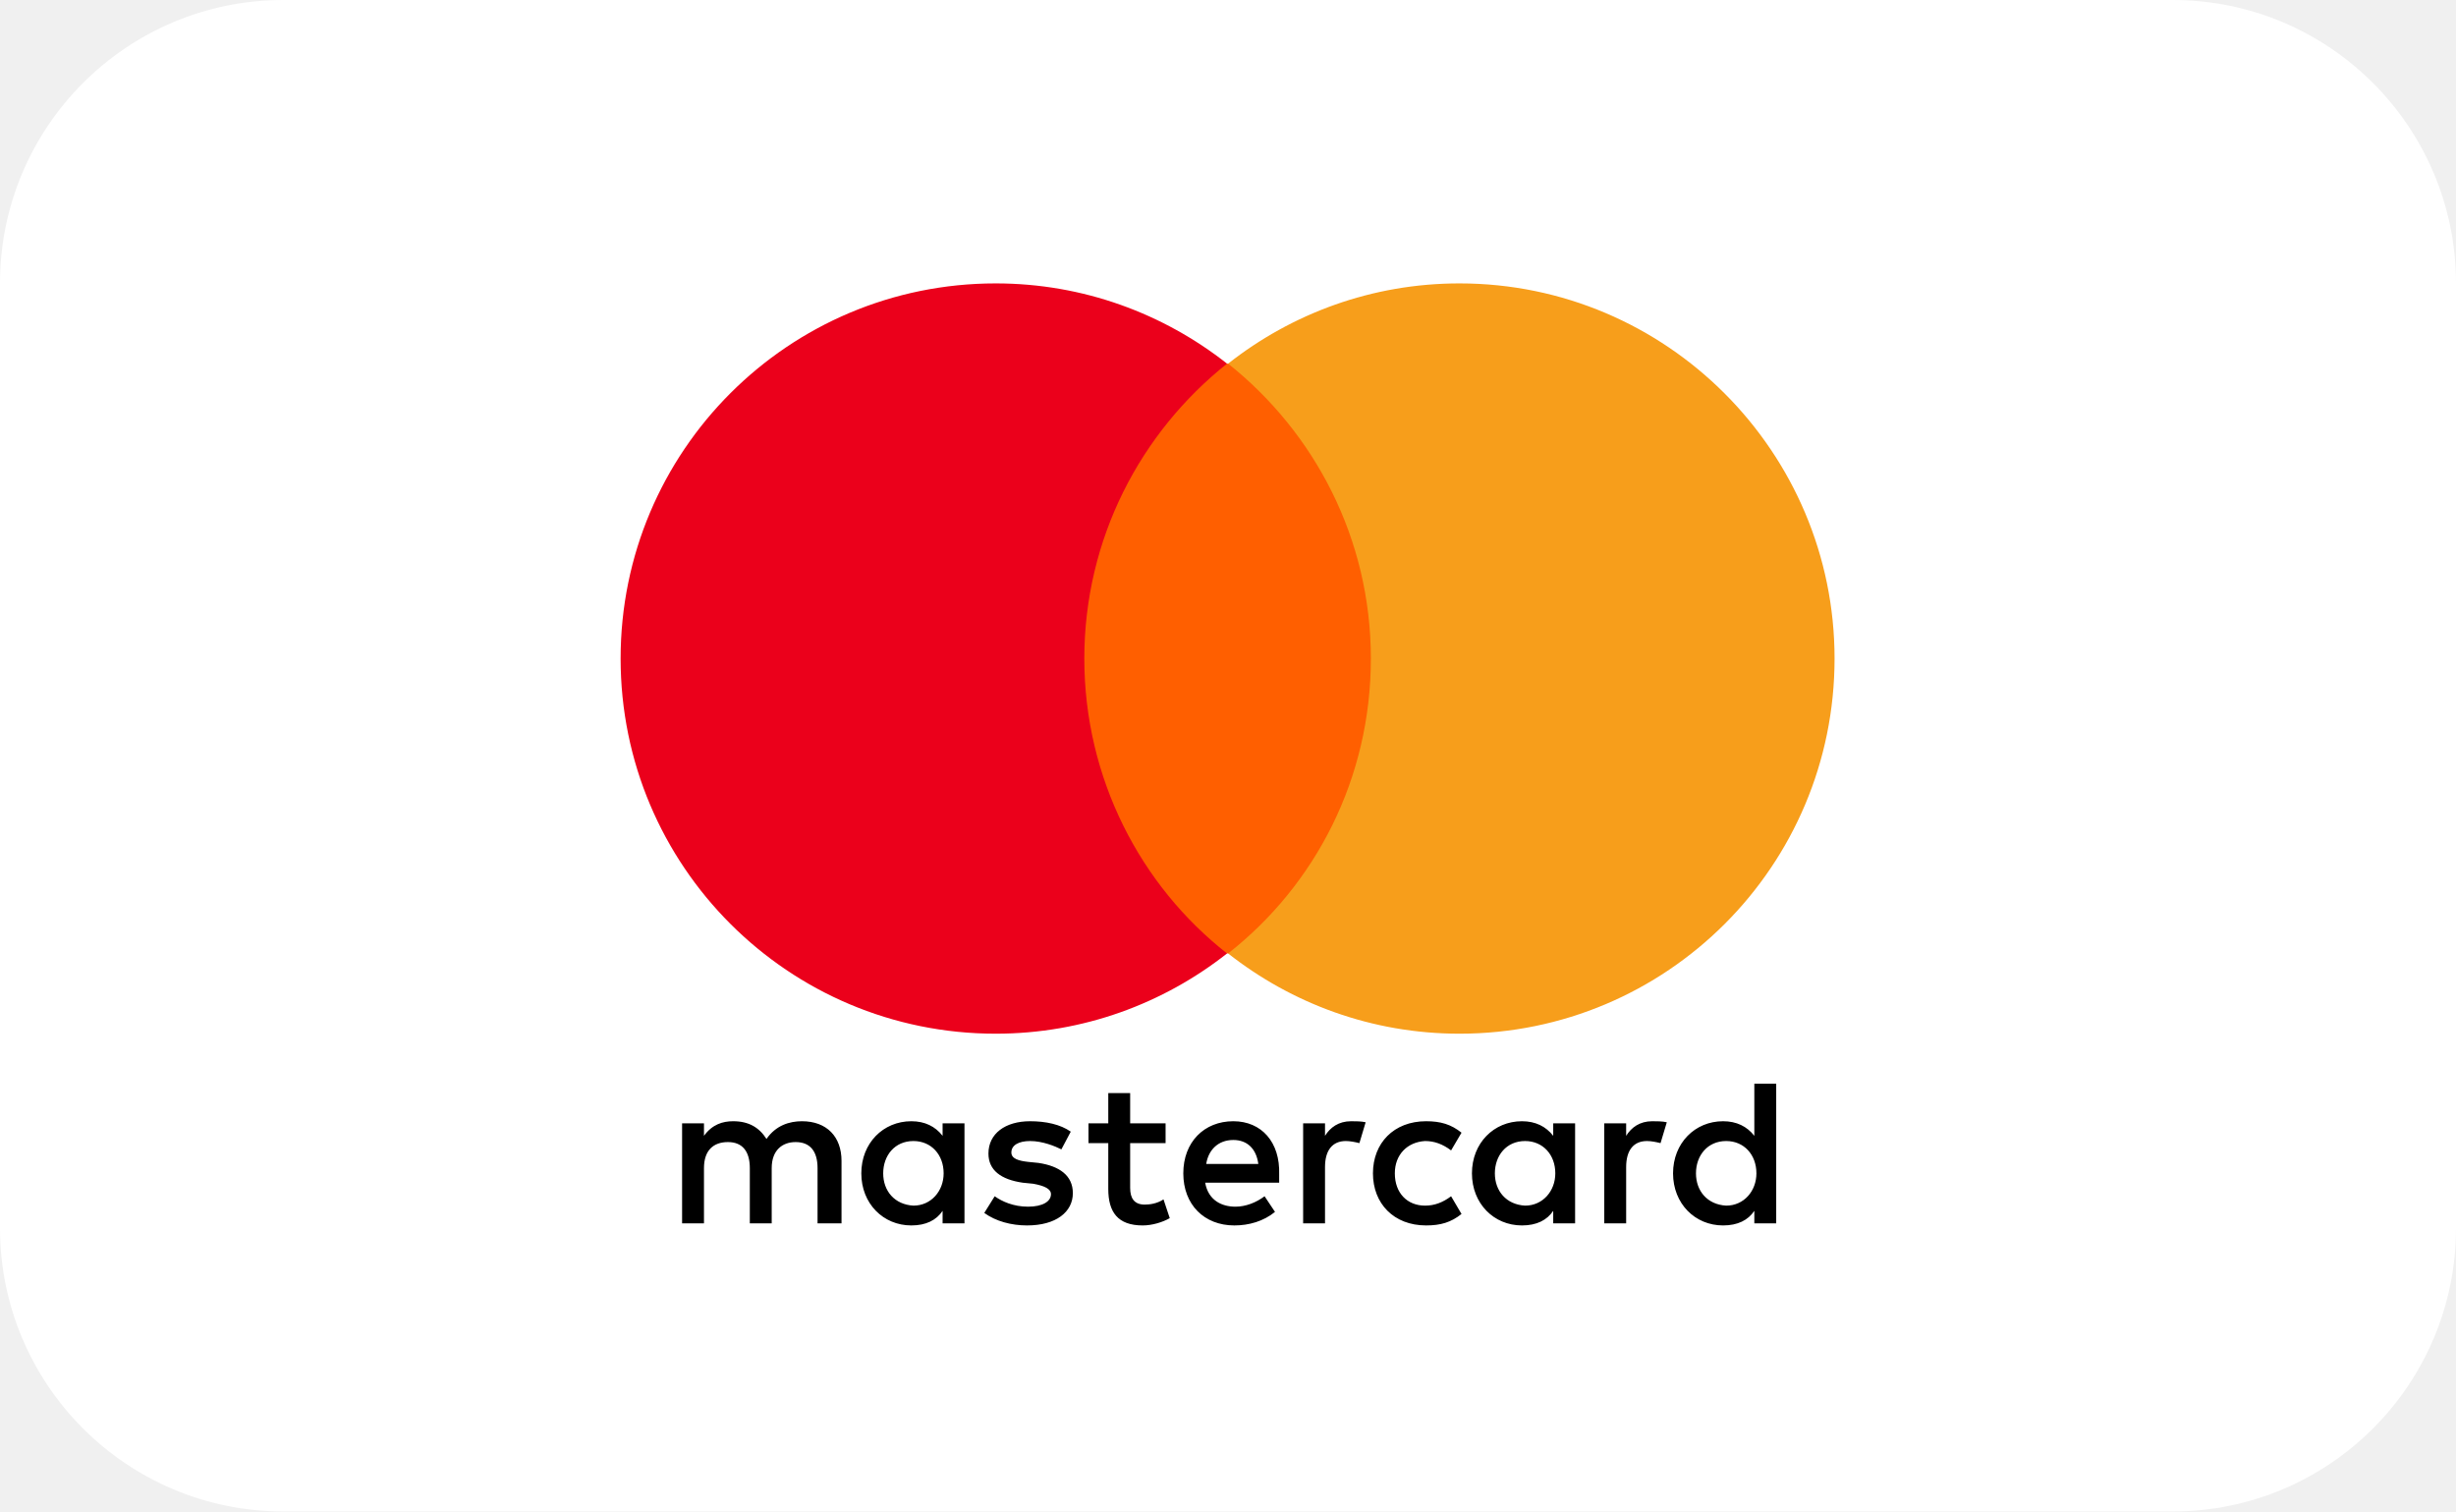
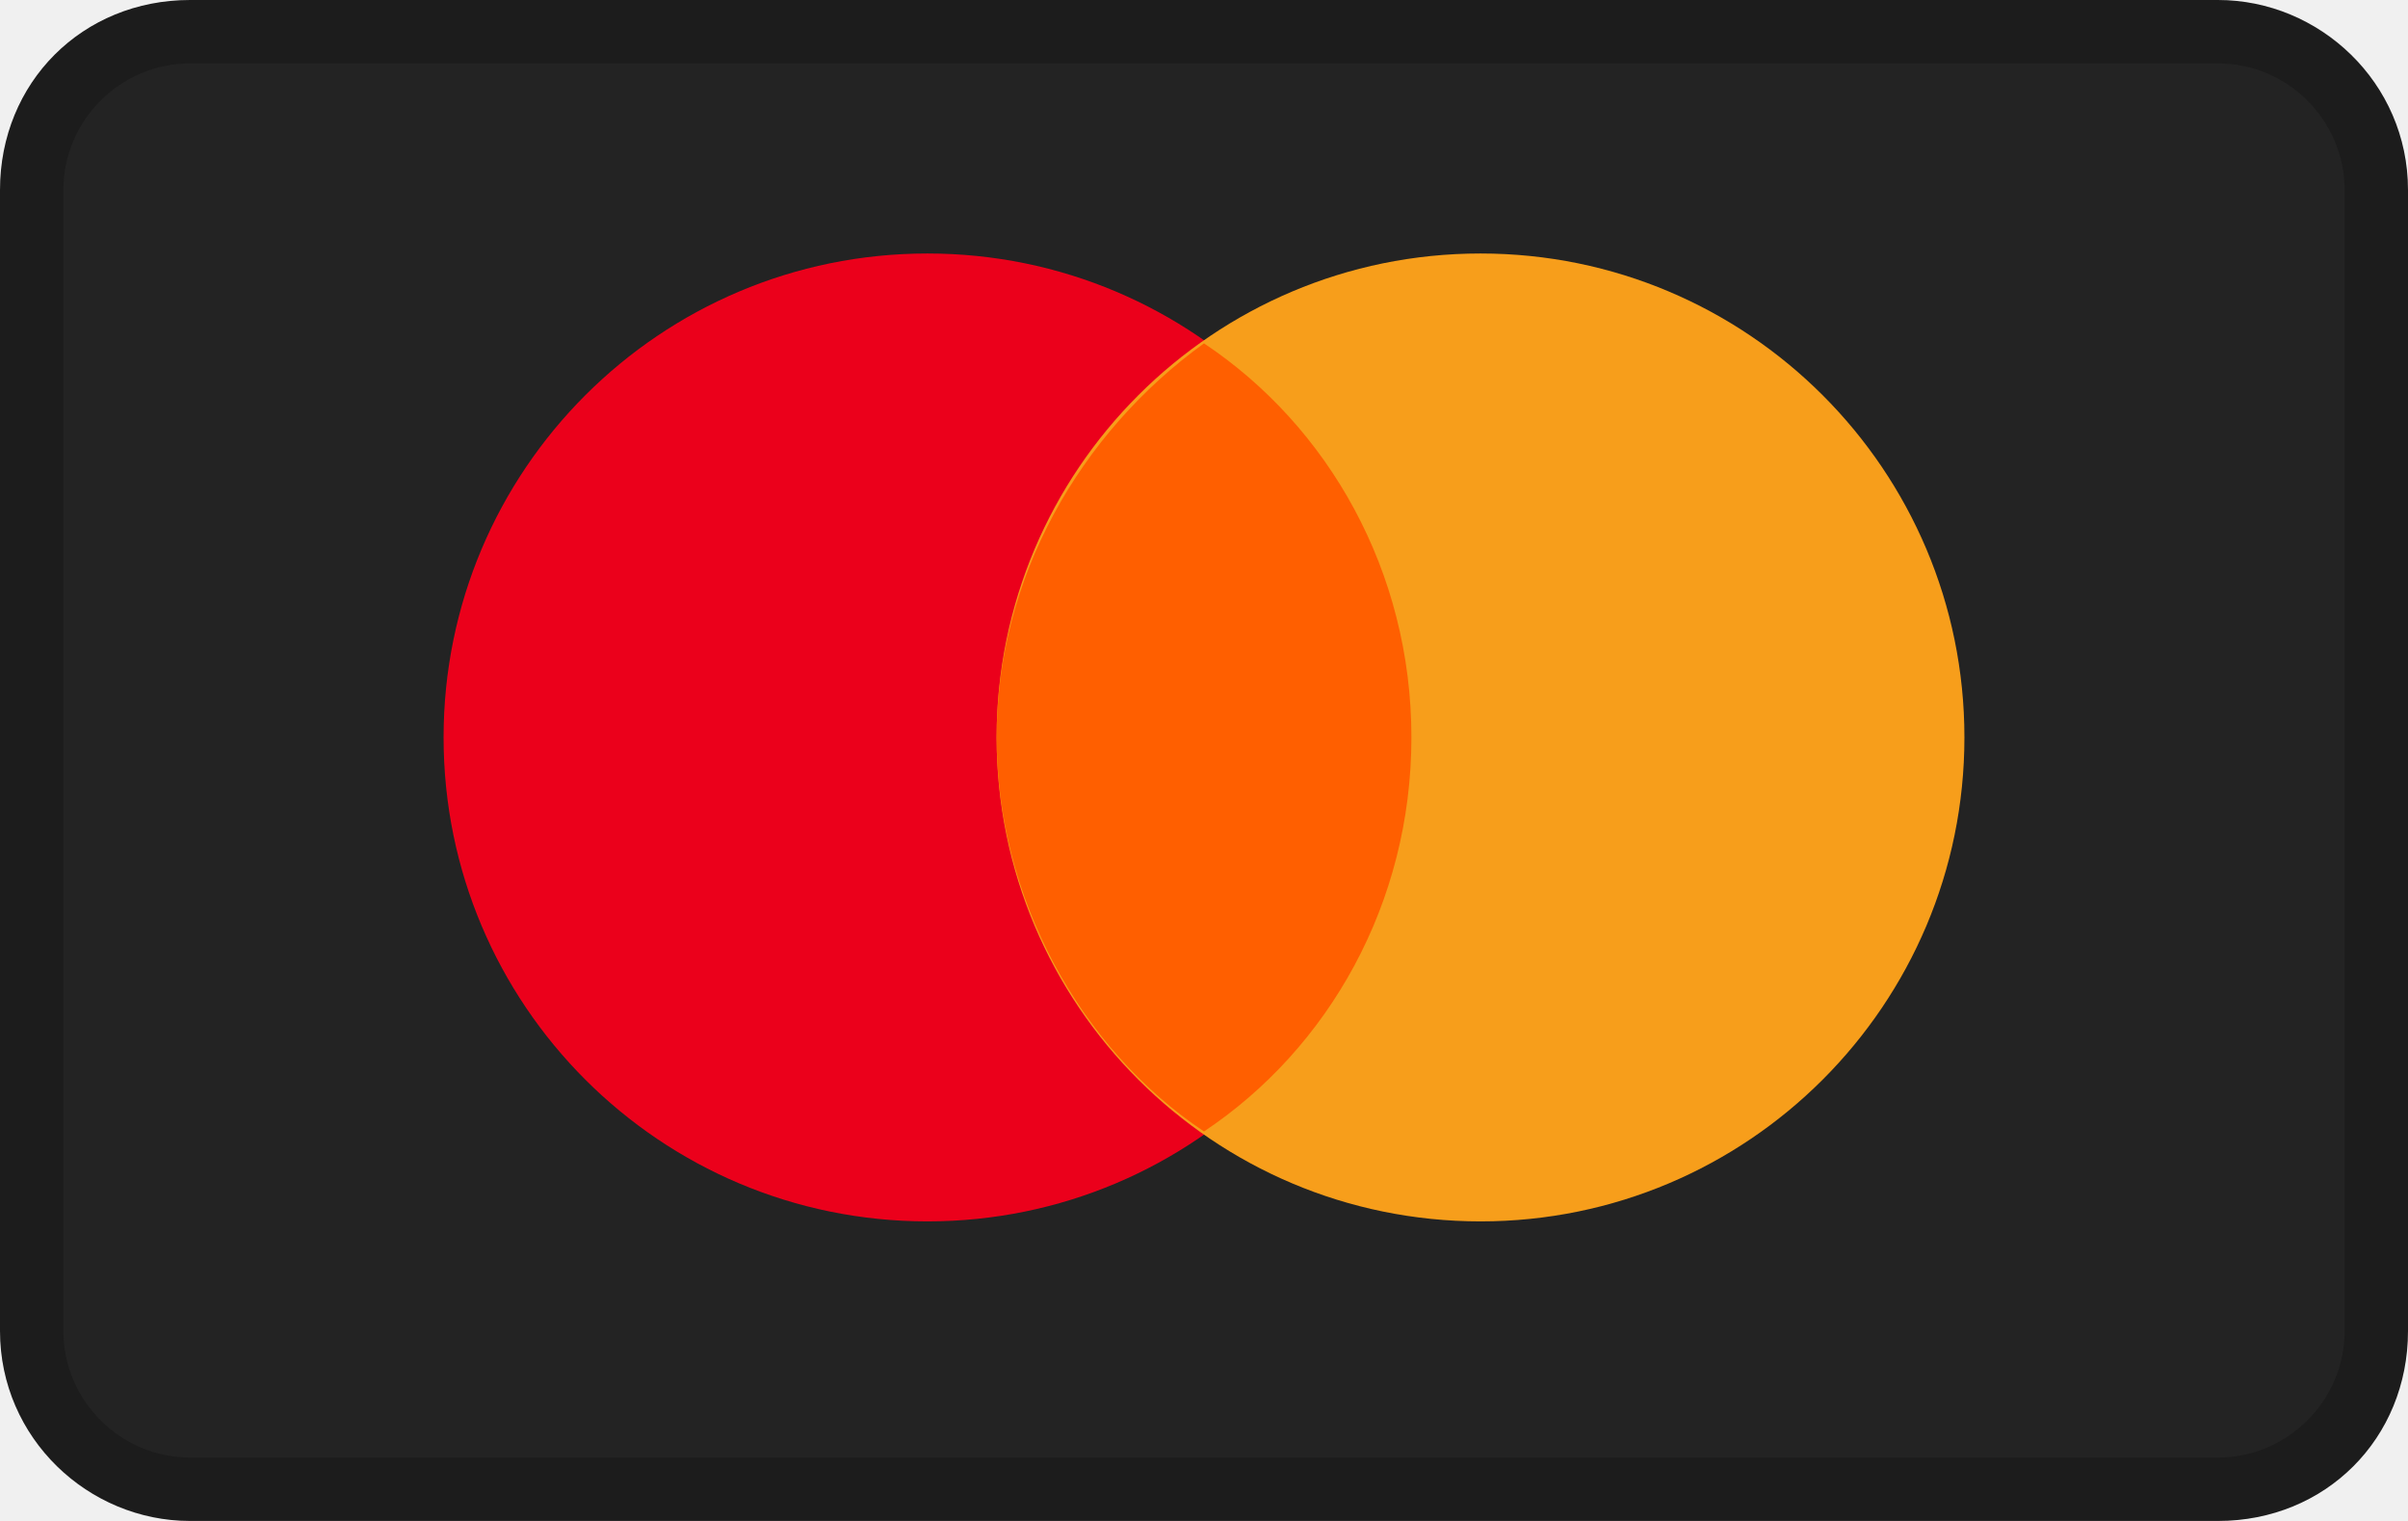
- <svg xmlns="http://www.w3.org/2000/svg" viewBox="0 0 52 32" role="img" aria-label="mastercard">
-   <rect width="52" height="32" rx="6" fill="#ffffff" />
-   <g transform="translate(13.14 6.00) scale(0.1005)">
-     <g>
-       <path d="M46.539,198.011 L46.539,184.84 C46.539,179.791 43.466,176.498 38.197,176.498 C35.563,176.498 32.709,177.376 30.733,180.23 C29.197,177.815 27.002,176.498 23.709,176.498 C21.513,176.498 19.318,177.156 17.562,179.571 L17.562,176.937 L12.952,176.937 L12.952,198.011 L17.562,198.011 L17.562,186.376 C17.562,182.645 19.538,180.888 22.611,180.888 C25.684,180.888 27.221,182.864 27.221,186.376 L27.221,198.011 L31.831,198.011 L31.831,186.376 C31.831,182.645 34.026,180.888 36.88,180.888 C39.954,180.888 41.49,182.864 41.49,186.376 L41.49,198.011 L46.539,198.011 L46.539,198.011 Z M114.811,176.937 L107.348,176.937 L107.348,170.571 L102.738,170.571 L102.738,176.937 L98.567,176.937 L98.567,181.108 L102.738,181.108 L102.738,190.767 C102.738,195.597 104.713,198.45 109.982,198.45 C111.958,198.45 114.153,197.792 115.69,196.914 L114.372,192.962 C113.055,193.84 111.519,194.06 110.421,194.06 C108.226,194.06 107.348,192.743 107.348,190.547 L107.348,181.108 L114.811,181.108 L114.811,176.937 L114.811,176.937 Z M153.887,176.498 C151.253,176.498 149.496,177.815 148.399,179.571 L148.399,176.937 L143.789,176.937 L143.789,198.011 L148.399,198.011 L148.399,186.157 C148.399,182.645 149.935,180.669 152.789,180.669 C153.667,180.669 154.765,180.888 155.643,181.108 L156.96,176.717 C156.082,176.498 154.765,176.498 153.887,176.498 L153.887,176.498 L153.887,176.498 Z M94.835,178.693 C92.639,177.156 89.566,176.498 86.273,176.498 C81.005,176.498 77.492,179.132 77.492,183.303 C77.492,186.816 80.127,188.791 84.737,189.45 L86.932,189.669 C89.347,190.108 90.664,190.767 90.664,191.865 C90.664,193.401 88.908,194.499 85.834,194.499 C82.761,194.499 80.346,193.401 78.809,192.304 L76.614,195.816 C79.029,197.572 82.322,198.45 85.615,198.45 C91.761,198.45 95.274,195.597 95.274,191.645 C95.274,187.913 92.42,185.937 88.029,185.279 L85.834,185.059 C83.858,184.84 82.322,184.401 82.322,183.084 C82.322,181.547 83.858,180.669 86.273,180.669 C88.908,180.669 91.542,181.766 92.859,182.425 L94.835,178.693 L94.835,178.693 Z M217.33,176.498 C214.695,176.498 212.939,177.815 211.841,179.571 L211.841,176.937 L207.231,176.937 L207.231,198.011 L211.841,198.011 L211.841,186.157 C211.841,182.645 213.378,180.669 216.232,180.669 C217.11,180.669 218.208,180.888 219.086,181.108 L220.403,176.717 C219.525,176.498 218.208,176.498 217.33,176.498 L217.33,176.498 L217.33,176.498 Z M158.497,187.474 C158.497,193.84 162.887,198.45 169.693,198.45 C172.766,198.45 174.961,197.792 177.156,196.036 L174.961,192.304 C173.205,193.621 171.449,194.279 169.473,194.279 C165.741,194.279 163.107,191.645 163.107,187.474 C163.107,183.523 165.741,180.888 169.473,180.669 C171.449,180.669 173.205,181.327 174.961,182.645 L177.156,178.913 C174.961,177.156 172.766,176.498 169.693,176.498 C162.887,176.498 158.497,181.108 158.497,187.474 L158.497,187.474 L158.497,187.474 Z M201.085,187.474 L201.085,176.937 L196.475,176.937 L196.475,179.571 C194.938,177.596 192.743,176.498 189.889,176.498 C183.962,176.498 179.352,181.108 179.352,187.474 C179.352,193.84 183.962,198.45 189.889,198.45 C192.962,198.45 195.158,197.353 196.475,195.377 L196.475,198.011 L201.085,198.011 L201.085,187.474 Z M184.181,187.474 C184.181,183.742 186.596,180.669 190.547,180.669 C194.279,180.669 196.914,183.523 196.914,187.474 C196.914,191.206 194.279,194.279 190.547,194.279 C186.596,194.06 184.181,191.206 184.181,187.474 L184.181,187.474 Z M129.081,176.498 C122.934,176.498 118.543,180.888 118.543,187.474 C118.543,194.06 122.934,198.45 129.3,198.45 C132.373,198.45 135.447,197.572 137.862,195.597 L135.666,192.304 C133.91,193.621 131.715,194.499 129.52,194.499 C126.666,194.499 123.812,193.182 123.153,189.45 L138.74,189.45 L138.74,187.694 C138.959,180.888 135.008,176.498 129.081,176.498 L129.081,176.498 L129.081,176.498 Z M129.081,180.449 C131.934,180.449 133.91,182.206 134.349,185.498 L123.373,185.498 C123.812,182.645 125.788,180.449 129.081,180.449 L129.081,180.449 Z M243.453,187.474 L243.453,168.595 L238.843,168.595 L238.843,179.571 C237.306,177.596 235.111,176.498 232.257,176.498 C226.33,176.498 221.72,181.108 221.72,187.474 C221.72,193.84 226.33,198.45 232.257,198.45 C235.331,198.45 237.526,197.353 238.843,195.377 L238.843,198.011 L243.453,198.011 L243.453,187.474 Z M226.55,187.474 C226.55,183.742 228.964,180.669 232.916,180.669 C236.648,180.669 239.282,183.523 239.282,187.474 C239.282,191.206 236.648,194.279 232.916,194.279 C228.964,194.06 226.55,191.206 226.55,187.474 L226.55,187.474 Z M72.443,187.474 L72.443,176.937 L67.833,176.937 L67.833,179.571 C66.296,177.596 64.101,176.498 61.247,176.498 C55.32,176.498 50.71,181.108 50.71,187.474 C50.71,193.84 55.32,198.45 61.247,198.45 C64.321,198.45 66.516,197.353 67.833,195.377 L67.833,198.011 L72.443,198.011 L72.443,187.474 Z M55.32,187.474 C55.32,183.742 57.735,180.669 61.686,180.669 C65.418,180.669 68.053,183.523 68.053,187.474 C68.053,191.206 65.418,194.279 61.686,194.279 C57.735,194.06 55.32,191.206 55.32,187.474 Z" fill="#000000" />
-       <rect fill="#FF5F00" x="93.298" y="16.903" width="69.15" height="124.251" />
-       <path d="M97.689,79.029 C97.689,53.784 109.543,31.392 127.763,16.903 C114.372,6.366 97.469,-1.94737475e-05 79.029,-1.94737475e-05 C35.343,-1.94737475e-05 1.7258174e-06,35.343 1.7258174e-06,79.029 C1.7258174e-06,122.714 35.343,158.058 79.029,158.058 C97.469,158.058 114.372,151.692 127.763,141.154 C109.543,126.885 97.689,104.274 97.689,79.029 Z" fill="#EB001B" />
-       <path d="M255.746,79.029 C255.746,122.714 220.403,158.058 176.717,158.058 C158.277,158.058 141.374,151.692 127.983,141.154 C146.423,126.666 158.058,104.274 158.058,79.029 C158.058,53.784 146.203,31.392 127.983,16.903 C141.374,6.366 158.277,-1.94737475e-05 176.717,-1.94737475e-05 C220.403,-1.94737475e-05 255.746,35.563 255.746,79.029 Z" fill="#F79E1B" />
-     </g>
-   </g>
+ <svg xmlns="http://www.w3.org/2000/svg" role="img" viewBox="0 0 38 24" width="38" height="24" fill="none" aria-labelledby="pi-master">
+   <rect x=".5" y=".5" width="37" height="23" rx="2.5" stroke="#000" stroke-opacity=".07" fill="none" />
+   <path d="M35 0H3C1.3 0 0 1.3 0 3V21C0 22.7 1.4 24 3 24H35C36.7 24 38 22.7 38 21V3C38 1.3 36.6 0 35 0Z" fill="#1C1C1C" style="fill:#1C1C1C;fill:color(display-p3 0.11 0.11 0.11);fill-opacity:1;" />
+   <path d="M35 1C36.1 1 37 1.9 37 3V21C37 22.1 36.1 23 35 23H3C1.9 23 1 22.1 1 21V3C1 1.9 1.9 1 3 1H35Z" fill="#232323" style="fill:#232323;fill:color(display-p3 0.137 0.137 0.137);fill-opacity:1;" />
+   <path d="M14.636 19.273C18.854 19.273 22.273 15.854 22.273 11.636C22.273 7.419 18.854 4 14.636 4C10.419 4 7 7.419 7 11.636C7 15.854 10.419 19.273 14.636 19.273Z" fill="#EB001B" style="fill:#EB001B;fill:color(display-p3 0.922 0 0.106);fill-opacity:1;" />
+   <path d="M23.364 19.273C27.581 19.273 31 15.854 31 11.636C31 7.419 27.581 4 23.364 4C19.146 4 15.727 7.419 15.727 11.636C15.727 15.854 19.146 19.273 23.364 19.273Z" fill="#F79E1B" style="fill:#F79E1B;fill:color(display-p3 0.969 0.62 0.106);fill-opacity:1;" />
+   <path d="M22.273 11.636C22.273 9.018 20.964 6.727 19 5.418C17.036 6.836 15.727 9.127 15.727 11.636C15.727 14.145 17.036 16.545 19 17.854C20.964 16.545 22.273 14.254 22.273 11.636Z" fill="#FF5F00" style="fill:#FF5F00;fill:color(display-p3 1 0.372 0);fill-opacity:1;" />
</svg>
